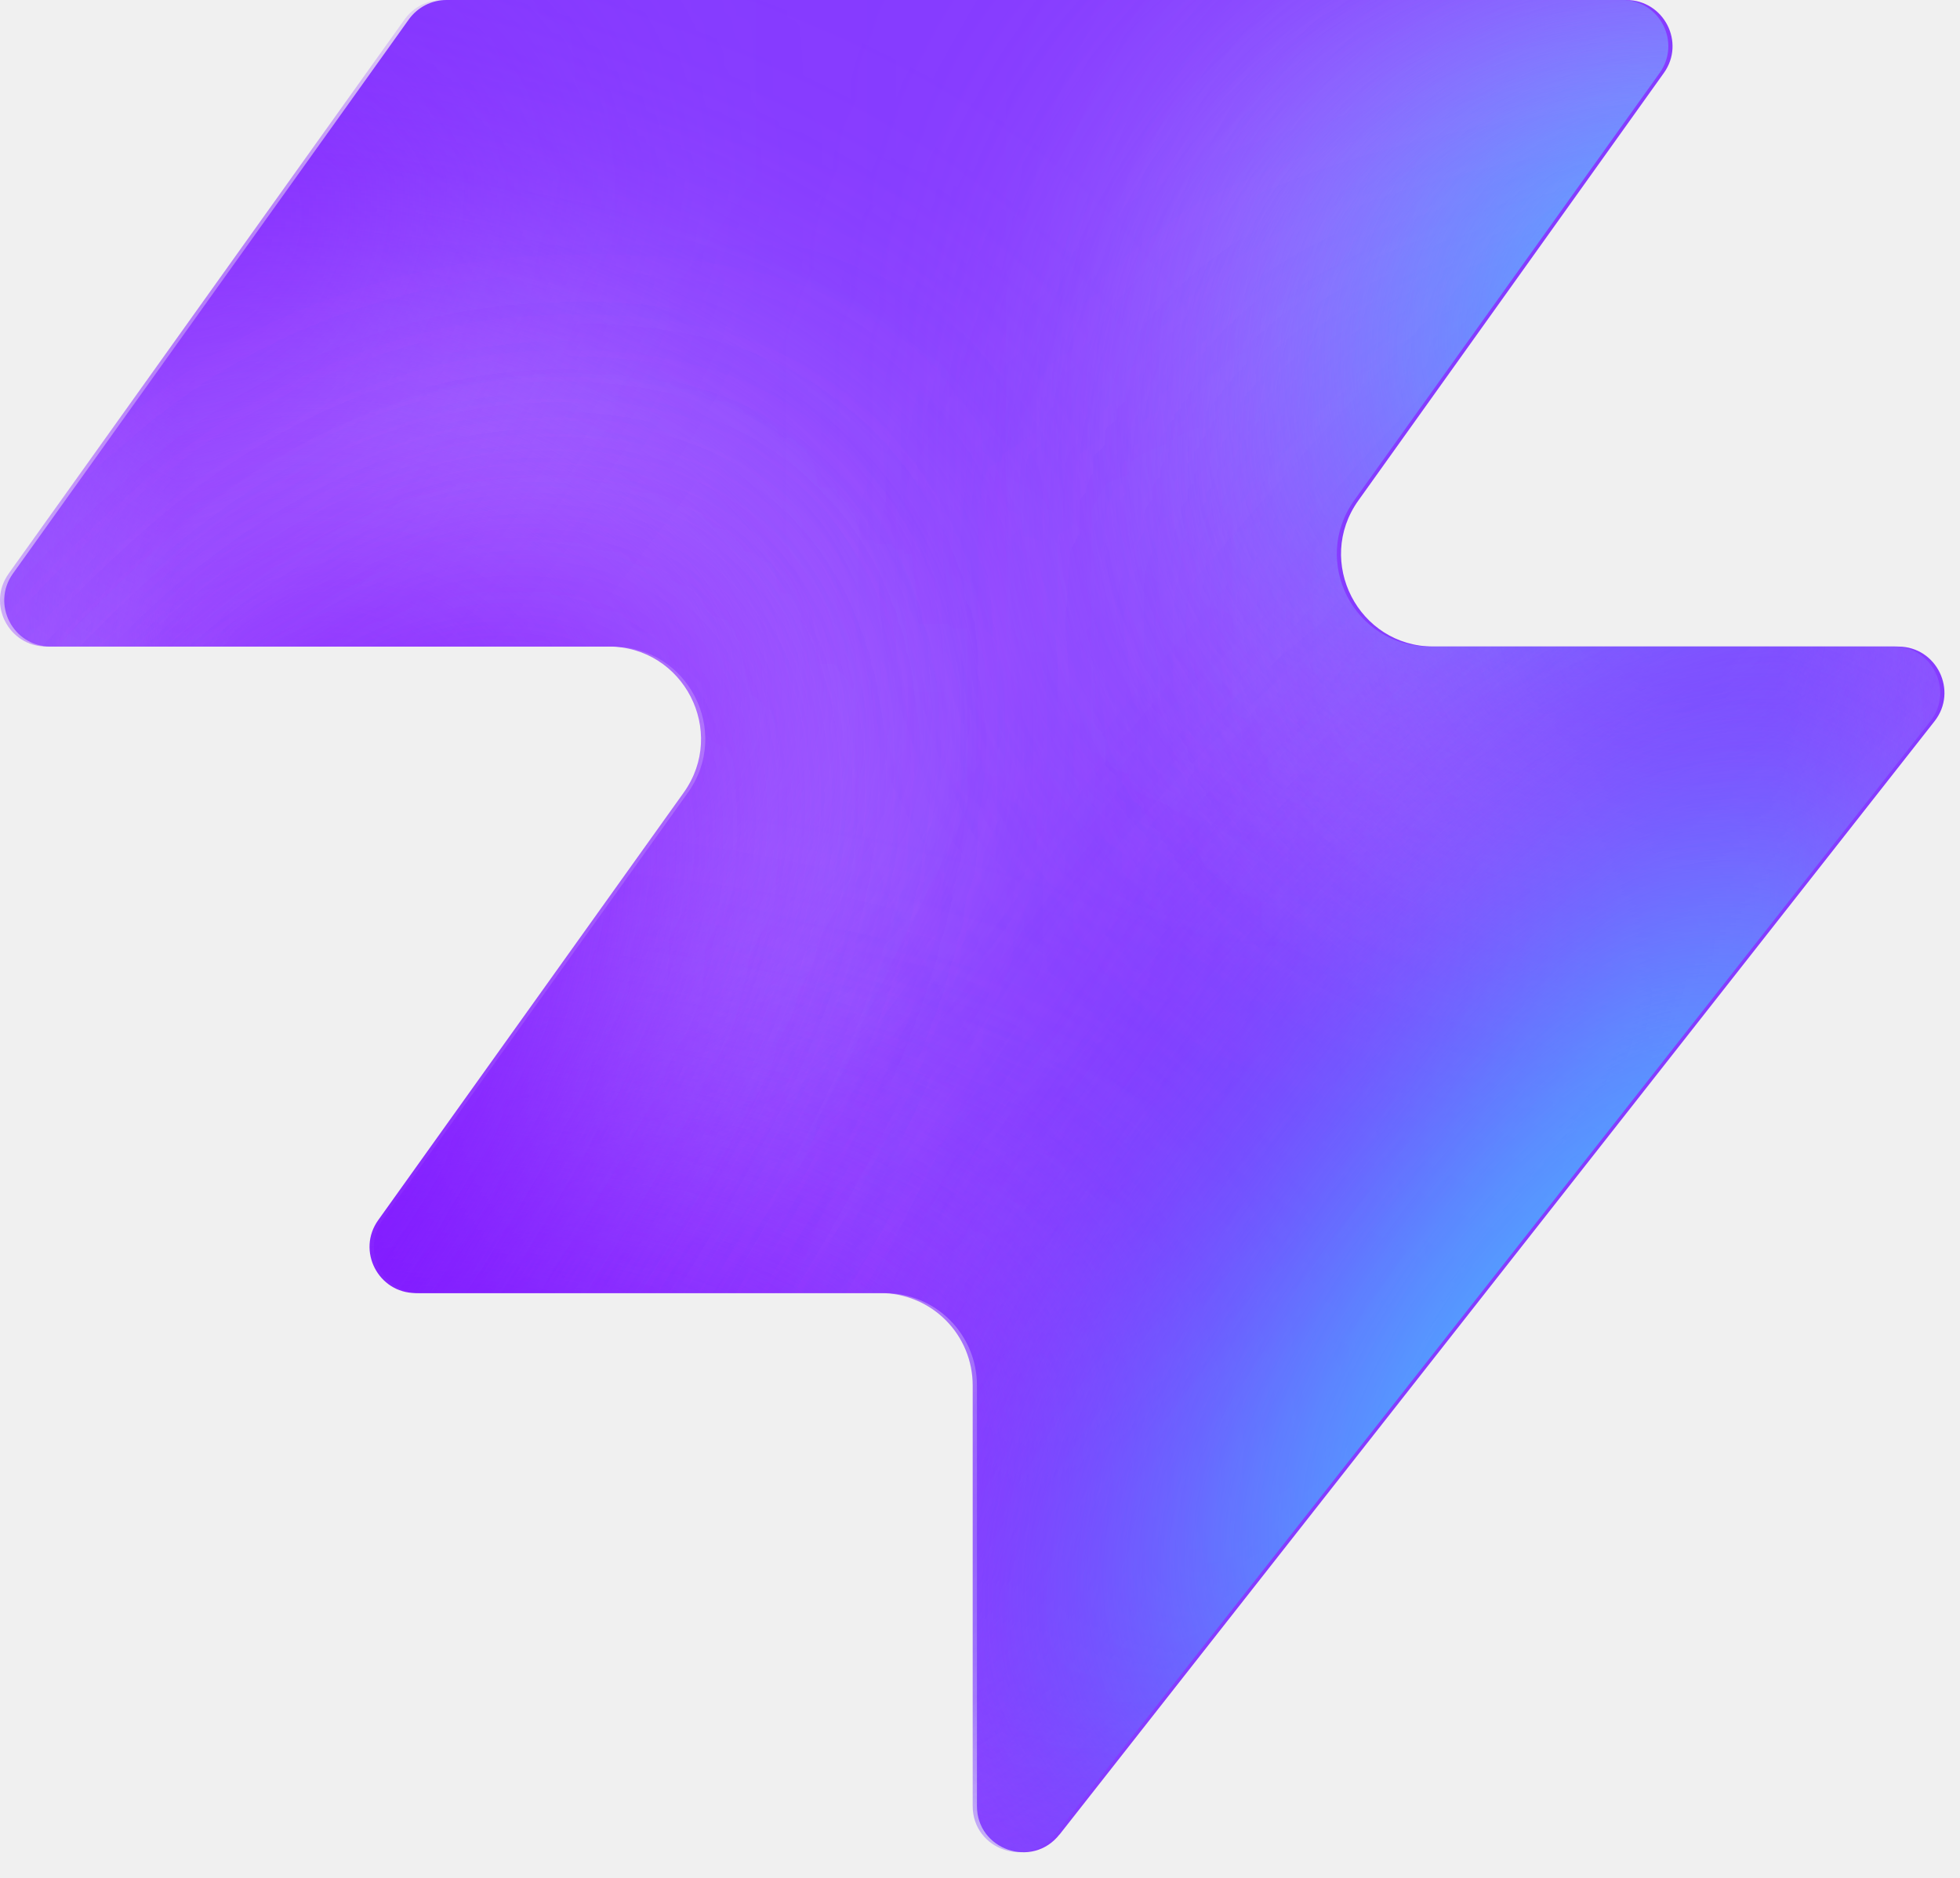
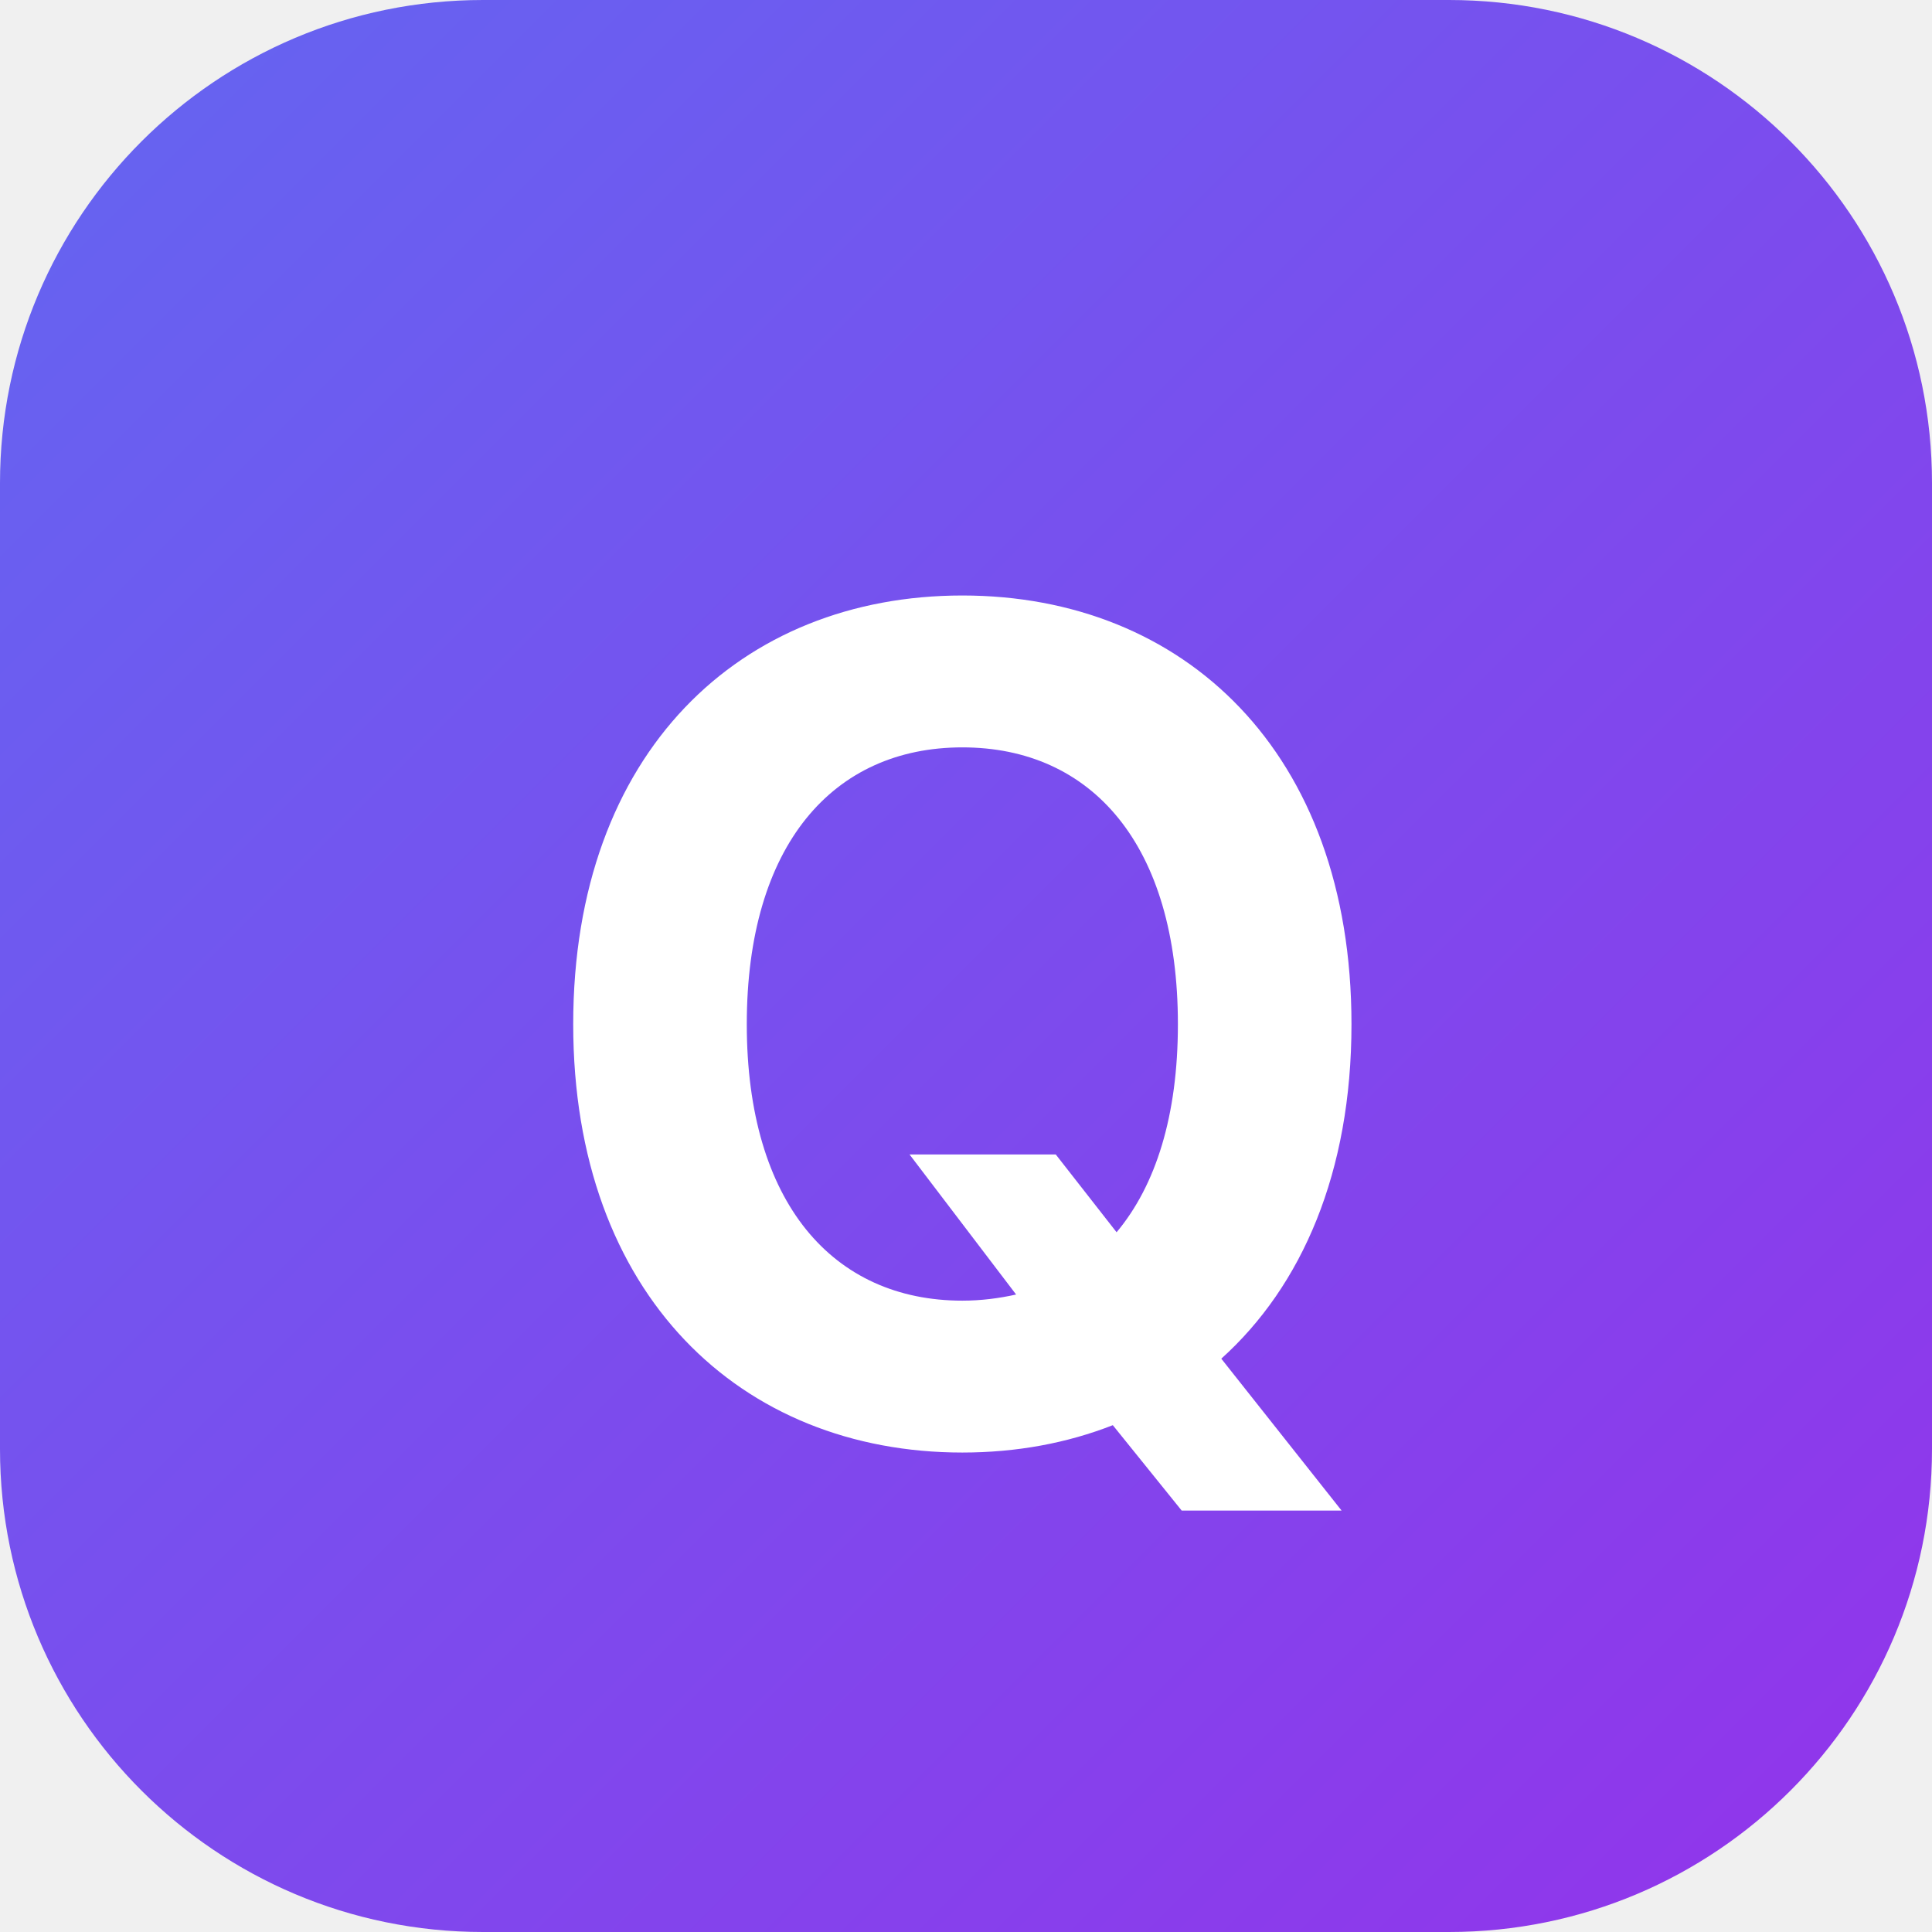
- <svg xmlns="http://www.w3.org/2000/svg" width="48" height="46" fill="none" viewBox="0 0 48 46">
-   <path fill="#863bff" d="M25.946 44.938c-.664.845-2.021.375-2.021-.698V33.937a2.26 2.26 0 0 0-2.262-2.262H10.287c-.92 0-1.456-1.04-.92-1.788l7.48-10.471c1.07-1.497 0-3.578-1.842-3.578H1.237c-.92 0-1.456-1.04-.92-1.788L10.013.474c.214-.297.556-.474.92-.474h28.894c.92 0 1.456 1.04.92 1.788l-7.48 10.471c-1.07 1.498 0 3.579 1.842 3.579h11.377c.943 0 1.473 1.088.89 1.83L25.947 44.94z" style="fill:#863bff;fill:color(display-p3 .525 .23 1);fill-opacity:1" />
-   <mask id="a" width="48" height="46" x="0" y="0" maskUnits="userSpaceOnUse" style="mask-type:alpha">
-     <path fill="#000" d="M25.842 44.938c-.664.844-2.021.375-2.021-.698V33.937a2.26 2.26 0 0 0-2.262-2.262H10.183c-.92 0-1.456-1.04-.92-1.788l7.48-10.471c1.07-1.498 0-3.579-1.842-3.579H1.133c-.92 0-1.456-1.04-.92-1.787L9.91.473c.214-.297.556-.474.92-.474h28.894c.92 0 1.456 1.04.92 1.788l-7.48 10.471c-1.07 1.498 0 3.578 1.842 3.578h11.377c.943 0 1.473 1.088.89 1.832L25.843 44.94z" style="fill:#000;fill-opacity:1" />
-   </mask>
-   <g mask="url(#a)">
-     <g filter="url(#b)">
-       <ellipse cx="5.508" cy="14.704" fill="#ede6ff" rx="5.508" ry="14.704" style="fill:#ede6ff;fill:color(display-p3 .927 .903 1);fill-opacity:1" transform="matrix(.00324 1 1 -.00324 -4.47 31.516)" />
-     </g>
-     <g filter="url(#c)">
-       <ellipse cx="10.399" cy="29.851" fill="#ede6ff" rx="10.399" ry="29.851" style="fill:#ede6ff;fill:color(display-p3 .927 .903 1);fill-opacity:1" transform="matrix(.00324 1 1 -.00324 -39.328 7.883)" />
-     </g>
-     <g filter="url(#d)">
-       <ellipse cx="5.508" cy="30.487" fill="#7e14ff" rx="5.508" ry="30.487" style="fill:#7e14ff;fill:color(display-p3 .492 .077 1);fill-opacity:1" transform="rotate(89.814 -25.913 -14.639)scale(1 -1)" />
-     </g>
-     <g filter="url(#e)">
-       <ellipse cx="5.508" cy="30.599" fill="#7e14ff" rx="5.508" ry="30.599" style="fill:#7e14ff;fill:color(display-p3 .492 .077 1);fill-opacity:1" transform="rotate(89.814 -32.644 -3.334)scale(1 -1)" />
-     </g>
-     <g filter="url(#f)">
-       <ellipse cx="5.508" cy="30.599" fill="#7e14ff" rx="5.508" ry="30.599" style="fill:#7e14ff;fill:color(display-p3 .492 .077 1);fill-opacity:1" transform="matrix(.00324 1 1 -.00324 -34.34 30.47)" />
-     </g>
-     <g filter="url(#g)">
-       <ellipse cx="14.072" cy="22.078" fill="#ede6ff" rx="14.072" ry="22.078" style="fill:#ede6ff;fill:color(display-p3 .927 .903 1);fill-opacity:1" transform="rotate(93.35 24.506 48.493)scale(-1 1)" />
-     </g>
-     <g filter="url(#h)">
-       <ellipse cx="3.47" cy="21.501" fill="#7e14ff" rx="3.47" ry="21.501" style="fill:#7e14ff;fill:color(display-p3 .492 .077 1);fill-opacity:1" transform="rotate(89.009 28.708 47.59)scale(-1 1)" />
-     </g>
-     <g filter="url(#i)">
-       <ellipse cx="3.47" cy="21.501" fill="#7e14ff" rx="3.47" ry="21.501" style="fill:#7e14ff;fill:color(display-p3 .492 .077 1);fill-opacity:1" transform="rotate(89.009 28.708 47.59)scale(-1 1)" />
-     </g>
-     <g filter="url(#j)">
-       <ellipse cx=".387" cy="8.972" fill="#7e14ff" rx="4.407" ry="29.108" style="fill:#7e14ff;fill:color(display-p3 .492 .077 1);fill-opacity:1" transform="rotate(39.51 .387 8.972)" />
-     </g>
-     <g filter="url(#k)">
-       <ellipse cx="47.523" cy="-6.092" fill="#7e14ff" rx="4.407" ry="29.108" style="fill:#7e14ff;fill:color(display-p3 .492 .077 1);fill-opacity:1" transform="rotate(37.892 47.523 -6.092)" />
-     </g>
-     <g filter="url(#l)">
-       <ellipse cx="41.412" cy="6.333" fill="#47bfff" rx="5.971" ry="9.665" style="fill:#47bfff;fill:color(display-p3 .28 .748 1);fill-opacity:1" transform="rotate(37.892 41.412 6.333)" />
-     </g>
-     <g filter="url(#m)">
-       <ellipse cx="-1.879" cy="38.332" fill="#7e14ff" rx="4.407" ry="29.108" style="fill:#7e14ff;fill:color(display-p3 .492 .077 1);fill-opacity:1" transform="rotate(37.892 -1.88 38.332)" />
-     </g>
-     <g filter="url(#n)">
-       <ellipse cx="-1.879" cy="38.332" fill="#7e14ff" rx="4.407" ry="29.108" style="fill:#7e14ff;fill:color(display-p3 .492 .077 1);fill-opacity:1" transform="rotate(37.892 -1.88 38.332)" />
-     </g>
-     <g filter="url(#o)">
-       <ellipse cx="35.651" cy="29.907" fill="#7e14ff" rx="4.407" ry="29.108" style="fill:#7e14ff;fill:color(display-p3 .492 .077 1);fill-opacity:1" transform="rotate(37.892 35.651 29.907)" />
-     </g>
-     <g filter="url(#p)">
-       <ellipse cx="38.418" cy="32.4" fill="#47bfff" rx="5.971" ry="15.297" style="fill:#47bfff;fill:color(display-p3 .28 .748 1);fill-opacity:1" transform="rotate(37.892 38.418 32.4)" />
-     </g>
-   </g>
+ <svg xmlns="http://www.w3.org/2000/svg" width="64" height="64" viewBox="0 0 64 64">
  <defs>
-     <filter id="b" width="60.045" height="41.654" x="-19.77" y="16.149" color-interpolation-filters="sRGB" filterUnits="userSpaceOnUse">
-       <feFlood flood-opacity="0" result="BackgroundImageFix" />
-       <feBlend in="SourceGraphic" in2="BackgroundImageFix" result="shape" />
-       <feGaussianBlur result="effect1_foregroundBlur_2002_17158" stdDeviation="7.659" />
-     </filter>
-     <filter id="c" width="90.34" height="51.437" x="-54.613" y="-7.533" color-interpolation-filters="sRGB" filterUnits="userSpaceOnUse">
-       <feFlood flood-opacity="0" result="BackgroundImageFix" />
-       <feBlend in="SourceGraphic" in2="BackgroundImageFix" result="shape" />
-       <feGaussianBlur result="effect1_foregroundBlur_2002_17158" stdDeviation="7.659" />
-     </filter>
-     <filter id="d" width="79.355" height="29.4" x="-49.64" y="2.03" color-interpolation-filters="sRGB" filterUnits="userSpaceOnUse">
-       <feFlood flood-opacity="0" result="BackgroundImageFix" />
-       <feBlend in="SourceGraphic" in2="BackgroundImageFix" result="shape" />
-       <feGaussianBlur result="effect1_foregroundBlur_2002_17158" stdDeviation="4.596" />
-     </filter>
-     <filter id="e" width="79.579" height="29.4" x="-45.045" y="20.029" color-interpolation-filters="sRGB" filterUnits="userSpaceOnUse">
-       <feFlood flood-opacity="0" result="BackgroundImageFix" />
-       <feBlend in="SourceGraphic" in2="BackgroundImageFix" result="shape" />
-       <feGaussianBlur result="effect1_foregroundBlur_2002_17158" stdDeviation="4.596" />
-     </filter>
-     <filter id="f" width="79.579" height="29.4" x="-43.513" y="21.178" color-interpolation-filters="sRGB" filterUnits="userSpaceOnUse">
-       <feFlood flood-opacity="0" result="BackgroundImageFix" />
-       <feBlend in="SourceGraphic" in2="BackgroundImageFix" result="shape" />
-       <feGaussianBlur result="effect1_foregroundBlur_2002_17158" stdDeviation="4.596" />
-     </filter>
-     <filter id="g" width="74.749" height="58.852" x="15.756" y="-17.901" color-interpolation-filters="sRGB" filterUnits="userSpaceOnUse">
-       <feFlood flood-opacity="0" result="BackgroundImageFix" />
-       <feBlend in="SourceGraphic" in2="BackgroundImageFix" result="shape" />
-       <feGaussianBlur result="effect1_foregroundBlur_2002_17158" stdDeviation="7.659" />
-     </filter>
-     <filter id="h" width="61.377" height="25.362" x="23.548" y="2.284" color-interpolation-filters="sRGB" filterUnits="userSpaceOnUse">
-       <feFlood flood-opacity="0" result="BackgroundImageFix" />
-       <feBlend in="SourceGraphic" in2="BackgroundImageFix" result="shape" />
-       <feGaussianBlur result="effect1_foregroundBlur_2002_17158" stdDeviation="4.596" />
-     </filter>
-     <filter id="i" width="61.377" height="25.362" x="23.548" y="2.284" color-interpolation-filters="sRGB" filterUnits="userSpaceOnUse">
-       <feFlood flood-opacity="0" result="BackgroundImageFix" />
-       <feBlend in="SourceGraphic" in2="BackgroundImageFix" result="shape" />
-       <feGaussianBlur result="effect1_foregroundBlur_2002_17158" stdDeviation="4.596" />
-     </filter>
-     <filter id="j" width="56.045" height="63.649" x="-27.636" y="-22.853" color-interpolation-filters="sRGB" filterUnits="userSpaceOnUse">
-       <feFlood flood-opacity="0" result="BackgroundImageFix" />
-       <feBlend in="SourceGraphic" in2="BackgroundImageFix" result="shape" />
-       <feGaussianBlur result="effect1_foregroundBlur_2002_17158" stdDeviation="4.596" />
-     </filter>
-     <filter id="k" width="54.814" height="64.646" x="20.116" y="-38.415" color-interpolation-filters="sRGB" filterUnits="userSpaceOnUse">
-       <feFlood flood-opacity="0" result="BackgroundImageFix" />
-       <feBlend in="SourceGraphic" in2="BackgroundImageFix" result="shape" />
-       <feGaussianBlur result="effect1_foregroundBlur_2002_17158" stdDeviation="4.596" />
-     </filter>
-     <filter id="l" width="33.541" height="35.313" x="24.641" y="-11.323" color-interpolation-filters="sRGB" filterUnits="userSpaceOnUse">
-       <feFlood flood-opacity="0" result="BackgroundImageFix" />
-       <feBlend in="SourceGraphic" in2="BackgroundImageFix" result="shape" />
-       <feGaussianBlur result="effect1_foregroundBlur_2002_17158" stdDeviation="4.596" />
-     </filter>
-     <filter id="m" width="54.814" height="64.646" x="-29.286" y="6.009" color-interpolation-filters="sRGB" filterUnits="userSpaceOnUse">
-       <feFlood flood-opacity="0" result="BackgroundImageFix" />
-       <feBlend in="SourceGraphic" in2="BackgroundImageFix" result="shape" />
-       <feGaussianBlur result="effect1_foregroundBlur_2002_17158" stdDeviation="4.596" />
-     </filter>
-     <filter id="n" width="54.814" height="64.646" x="-29.286" y="6.009" color-interpolation-filters="sRGB" filterUnits="userSpaceOnUse">
-       <feFlood flood-opacity="0" result="BackgroundImageFix" />
-       <feBlend in="SourceGraphic" in2="BackgroundImageFix" result="shape" />
-       <feGaussianBlur result="effect1_foregroundBlur_2002_17158" stdDeviation="4.596" />
-     </filter>
-     <filter id="o" width="54.814" height="64.646" x="8.244" y="-2.416" color-interpolation-filters="sRGB" filterUnits="userSpaceOnUse">
-       <feFlood flood-opacity="0" result="BackgroundImageFix" />
-       <feBlend in="SourceGraphic" in2="BackgroundImageFix" result="shape" />
-       <feGaussianBlur result="effect1_foregroundBlur_2002_17158" stdDeviation="4.596" />
-     </filter>
-     <filter id="p" width="39.409" height="43.623" x="18.713" y="10.588" color-interpolation-filters="sRGB" filterUnits="userSpaceOnUse">
-       <feFlood flood-opacity="0" result="BackgroundImageFix" />
-       <feBlend in="SourceGraphic" in2="BackgroundImageFix" result="shape" />
-       <feGaussianBlur result="effect1_foregroundBlur_2002_17158" stdDeviation="4.596" />
-     </filter>
+     <linearGradient id="grad" x1="0%" y1="0%" x2="100%" y2="100%">
+       <stop offset="0%" stop-color="#6366f1" />
+       <stop offset="100%" stop-color="#9333ea" />
+     </linearGradient>
  </defs>
+   <rect width="64" height="64" rx="16" fill="url(#grad)" />
+   <text x="50%" y="53%" font-family="system-ui, -apple-system, sans-serif" font-size="38" font-weight="bold" fill="white" text-anchor="middle" dominant-baseline="central">Q</text>
</svg>
